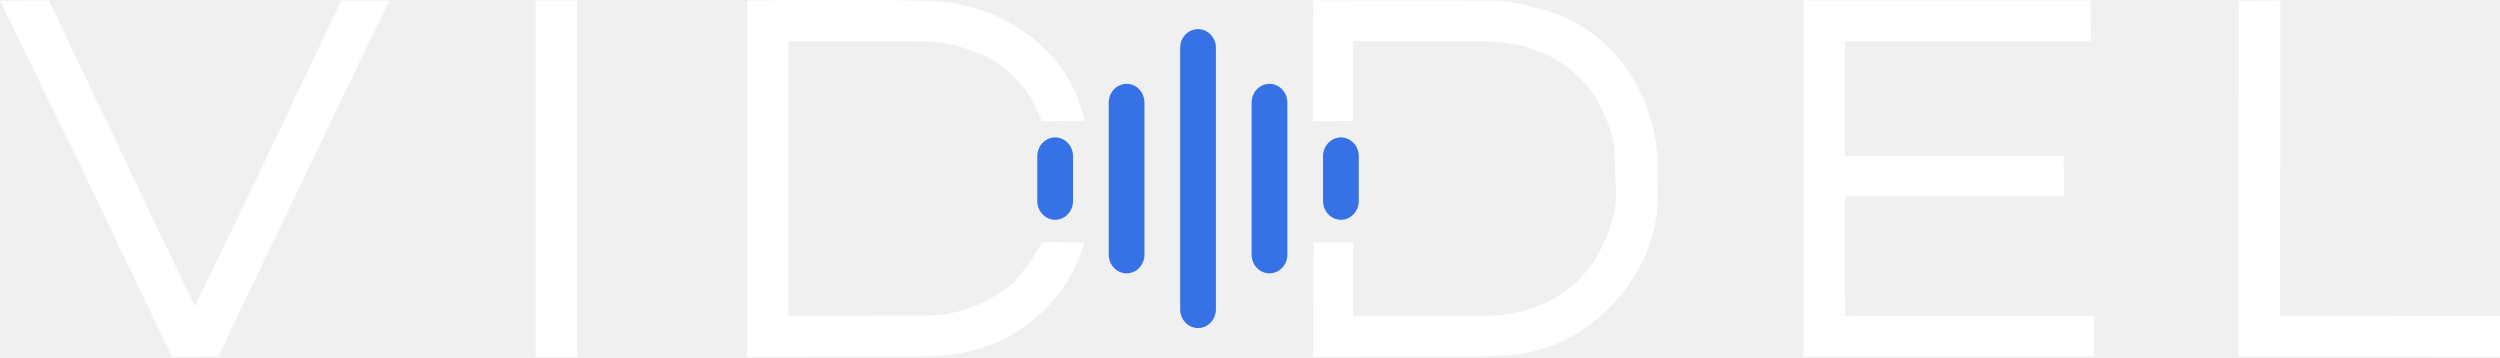
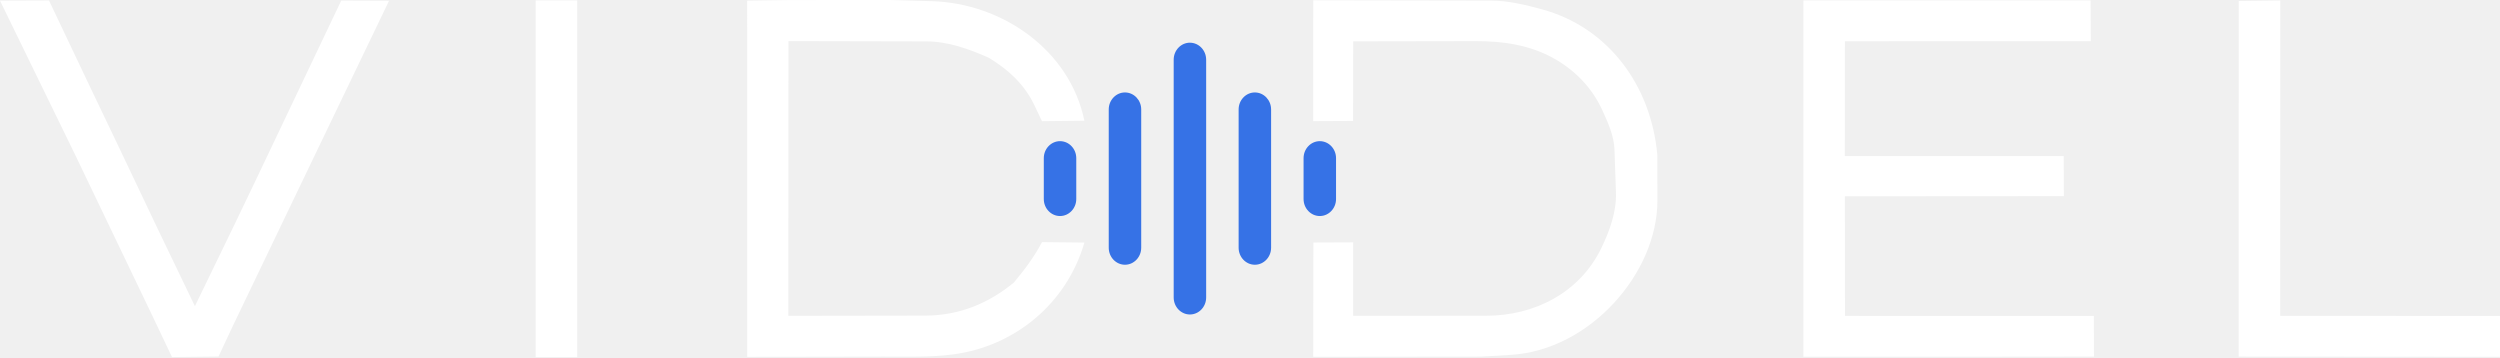
<svg xmlns="http://www.w3.org/2000/svg" width="937.88" height="134" viewBox="0 0 937.88 134">
  <g fill="#ffffff">
    <path d="M347.08,118.4c12.96-.02,23.99-4.74,33.29-12.42,4.05-4.87,7.58-9.53,10.54-15.15l15.91.17c-6.7,23.05-26.28,38.92-49.22,41.95-8.64,1.14-17.25.82-26.03.84l-22.02.04-12,.02-17.23.02-.02-133.63,16.18-.22,37.14-.03,15.94.45c26.07.73,51.71,18.06,57.25,44.85l-15.91.17-3.15-6.61c-3.74-7.48-9.68-12.9-16.86-17.21-7.31-3.21-15.09-6.09-23.35-6.11l-51.75-.11-.05,103.06,51.32-.08h.02Z" />
    <polygon points="774.26 73.58 692.11 73.64 692.15 118.51 785.51 118.52 785.56 133.78 729.55 133.84 676.55 133.83 676.56 .15 784.29 .14 784.37 15.46 692.12 15.47 692.09 58.56 774.21 58.55 774.26 73.58" />
    <polygon points="937.87 118.52 937.88 133.86 857.62 133.8 839.84 133.79 839.86 .37 855.45 .18 855.42 118.5 937.87 118.52" />
    <polygon points="145.95 .29 131.57 30.2 120.18 53.89 106.86 81.62 87.47 122.02 81.98 133.75 64.52 133.95 57.2 118.55 28.34 58.38 0 .25 18.38 .18 34.14 33.35 44.23 54.44 59.35 86.24 73.12 114.86 87.88 84.42 96.33 66.79 128.01 .22 145.95 .29" />
    <rect x="200.96" y=".15" width="15.57" height="133.84" />
    <path d="M507.62,118.48l49.94-.03c18.24,0,35.11-8.76,43.13-25.28,3.18-6.55,5.79-13.69,5.54-20.99l-.56-16.12c-.18-5.06-2.38-9.93-4.44-14.48-3.77-8.32-9.91-14.85-17.84-19.41-9.13-5.25-19.27-6.76-29.82-6.74l-45.92.08-.04,29.86-14.95.07V8.13l.02-8.02,66.9.12c6.27.01,12.85,1.63,18.76,3.23,25.17,6.81,41.06,28.75,43.4,54.54l.04,17.21c.06,27.15-25.24,56.16-55.07,57.92l-11.15.66-62.9.07.03-22.73.03-20.15,14.92-.06v27.57l-.02-.01Z" />
  </g>
-   <g fill="#3672e6" transform="matrix(6.7 0 0 6.7 7.245 0)">
+   <g fill="#3672e6" transform="matrix(6.090909 0 0 6.090909 44.4 6.090909)">
    <path d="M62,4.694c-.55,0-1,.471-1,1.046v8.52c0,.576.45,1.046,1,1.046s1-.471,1-1.046V5.74c0-.576-.45-1.046-1-1.046Z" />
    <path d="M70,4.694c-.55,0-1,.471-1,1.046v8.52c0,.576.45,1.046,1,1.046s1-.471,1-1.046V5.74c0-.576-.45-1.046-1-1.046Z" />
    <path d="M74,7.694c-.55,0-1,.471-1,1.046v2.52c0,.576.45,1.046,1,1.046s1-.471,1-1.046v-2.52c0-.576-.45-1.046-1-1.046Z" />
    <path d="M58,7.694c-.55,0-1,.471-1,1.046v2.52c0,.576.45,1.046,1,1.046s1-.471,1-1.046v-2.52c0-.576-.45-1.046-1-1.046Z" />
    <path d="M66,1.629c-.55,0-1,.471-1,1.046v14.649c0,.575.45,1.046,1,1.046s1-.471,1-1.046V2.676c0-.576-.45-1.046-1-1.046Z" />
  </g>
</svg>
